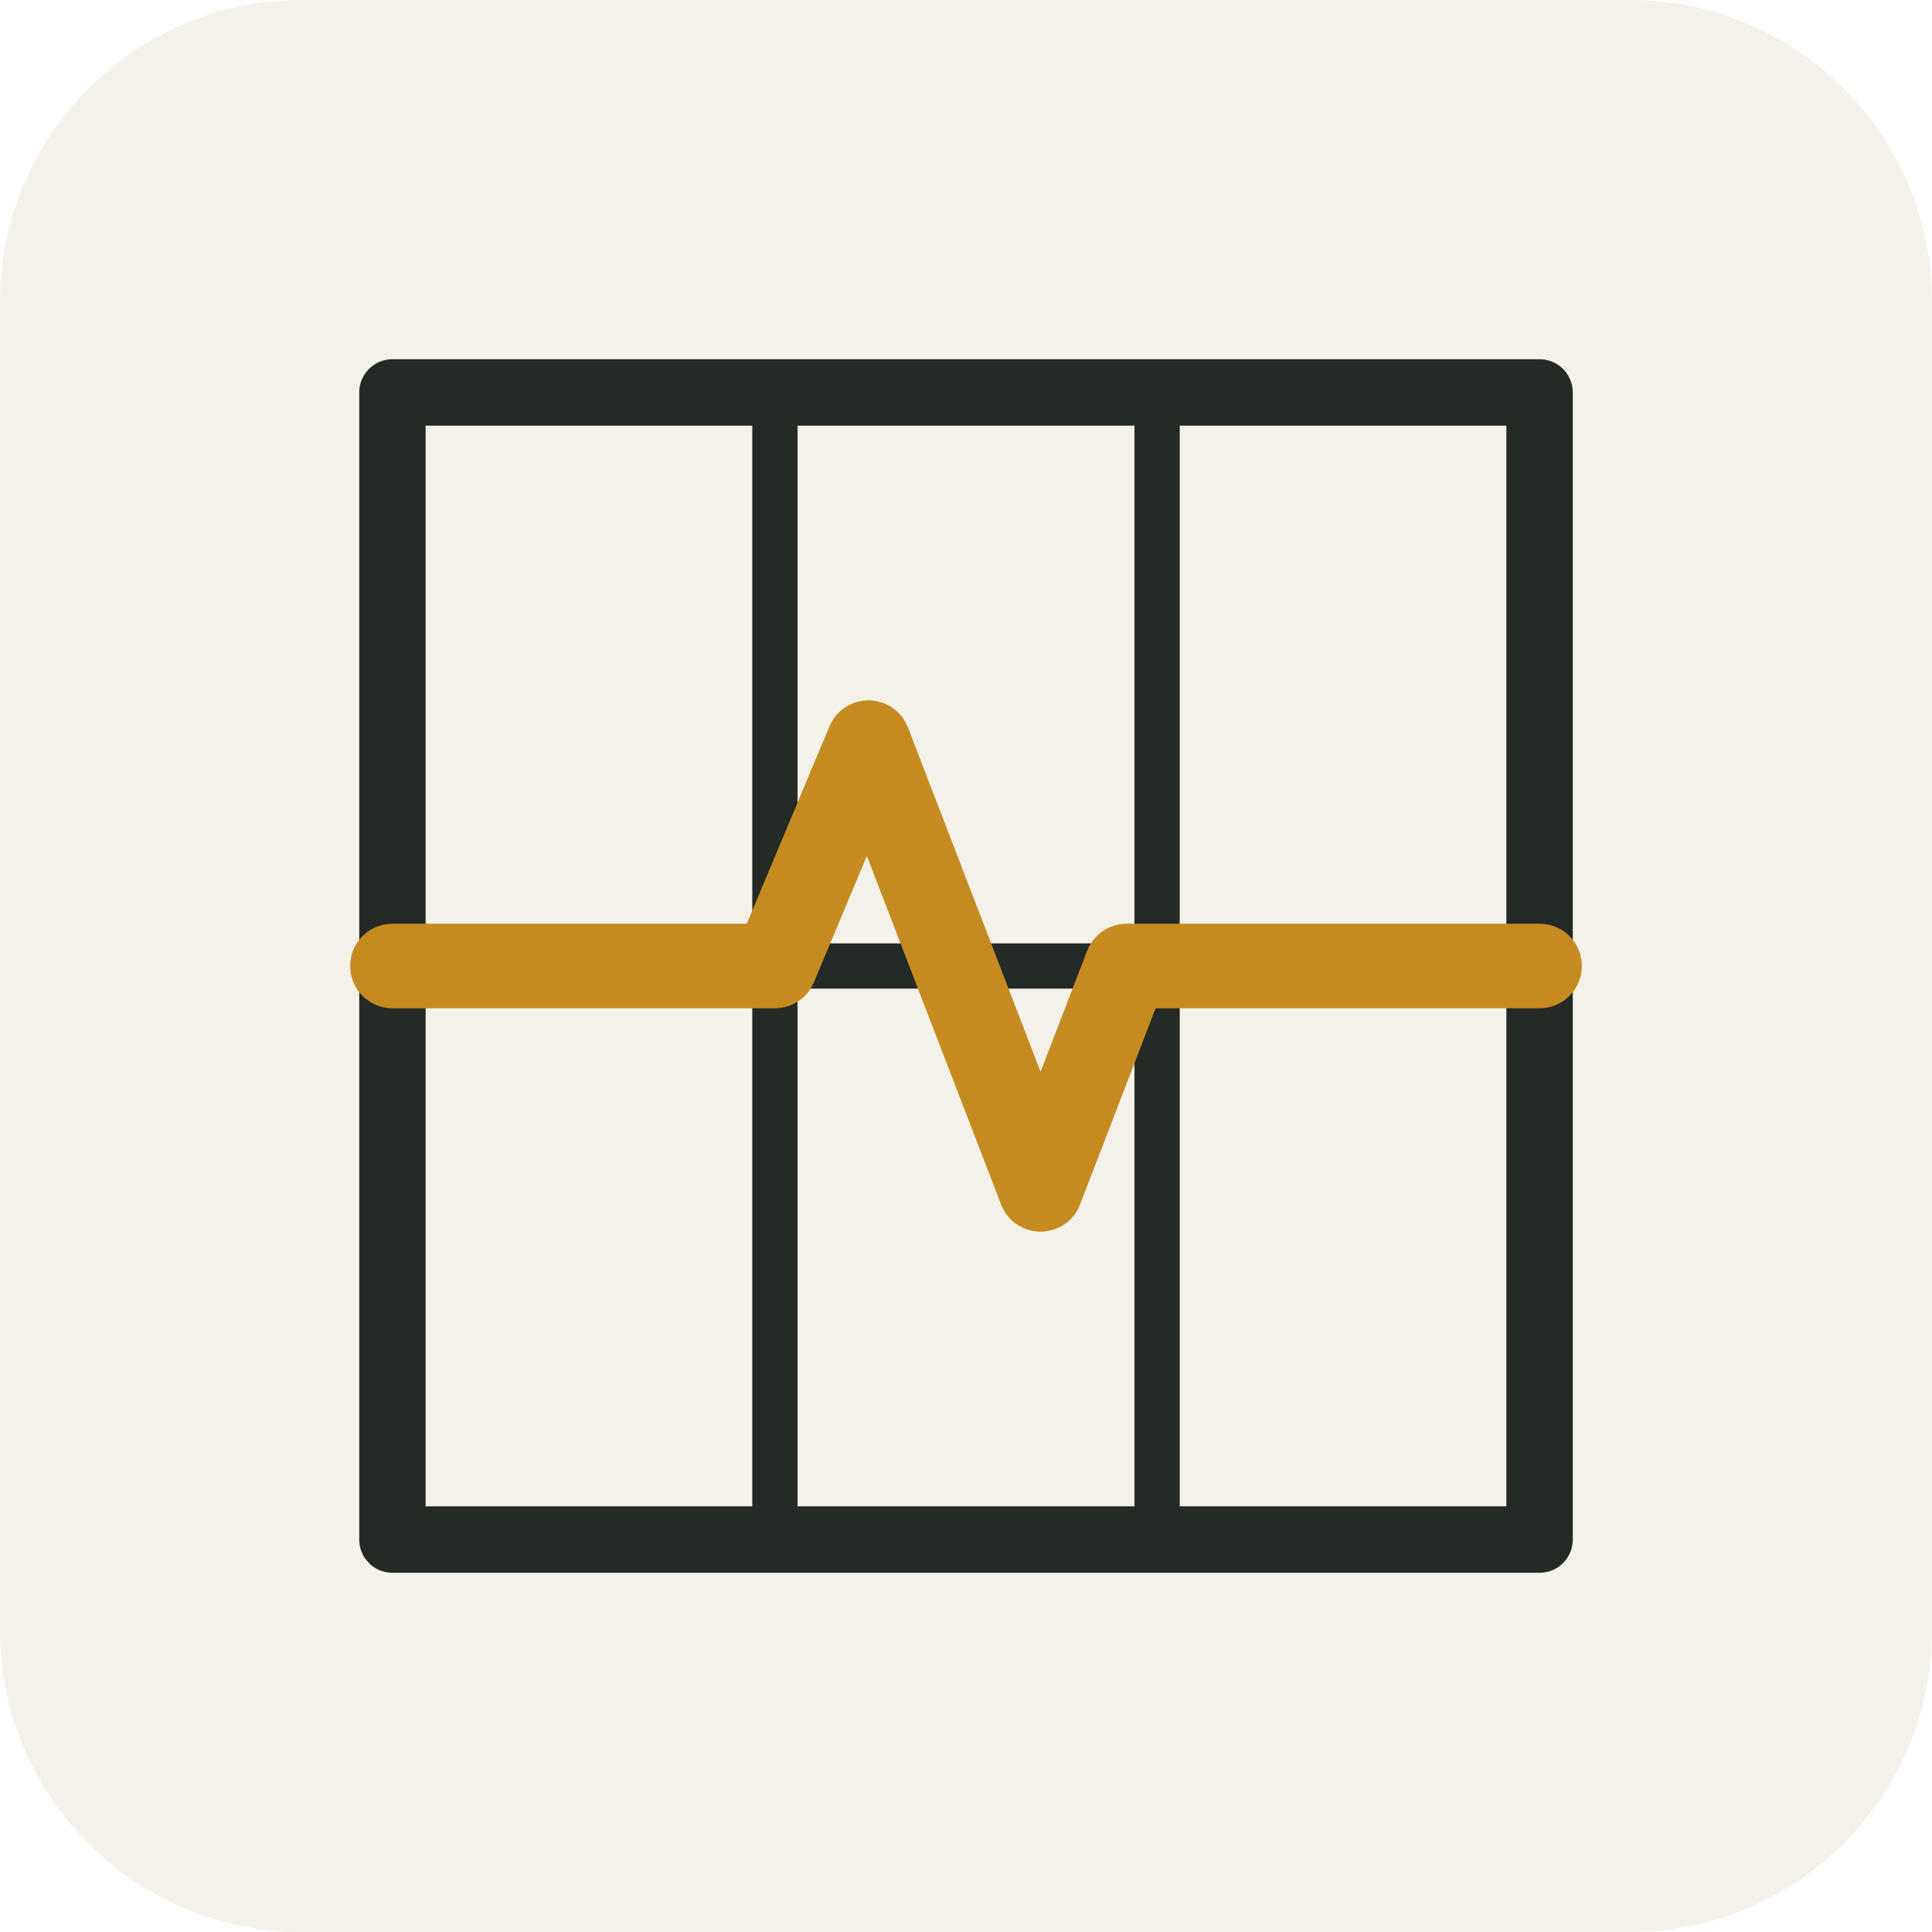
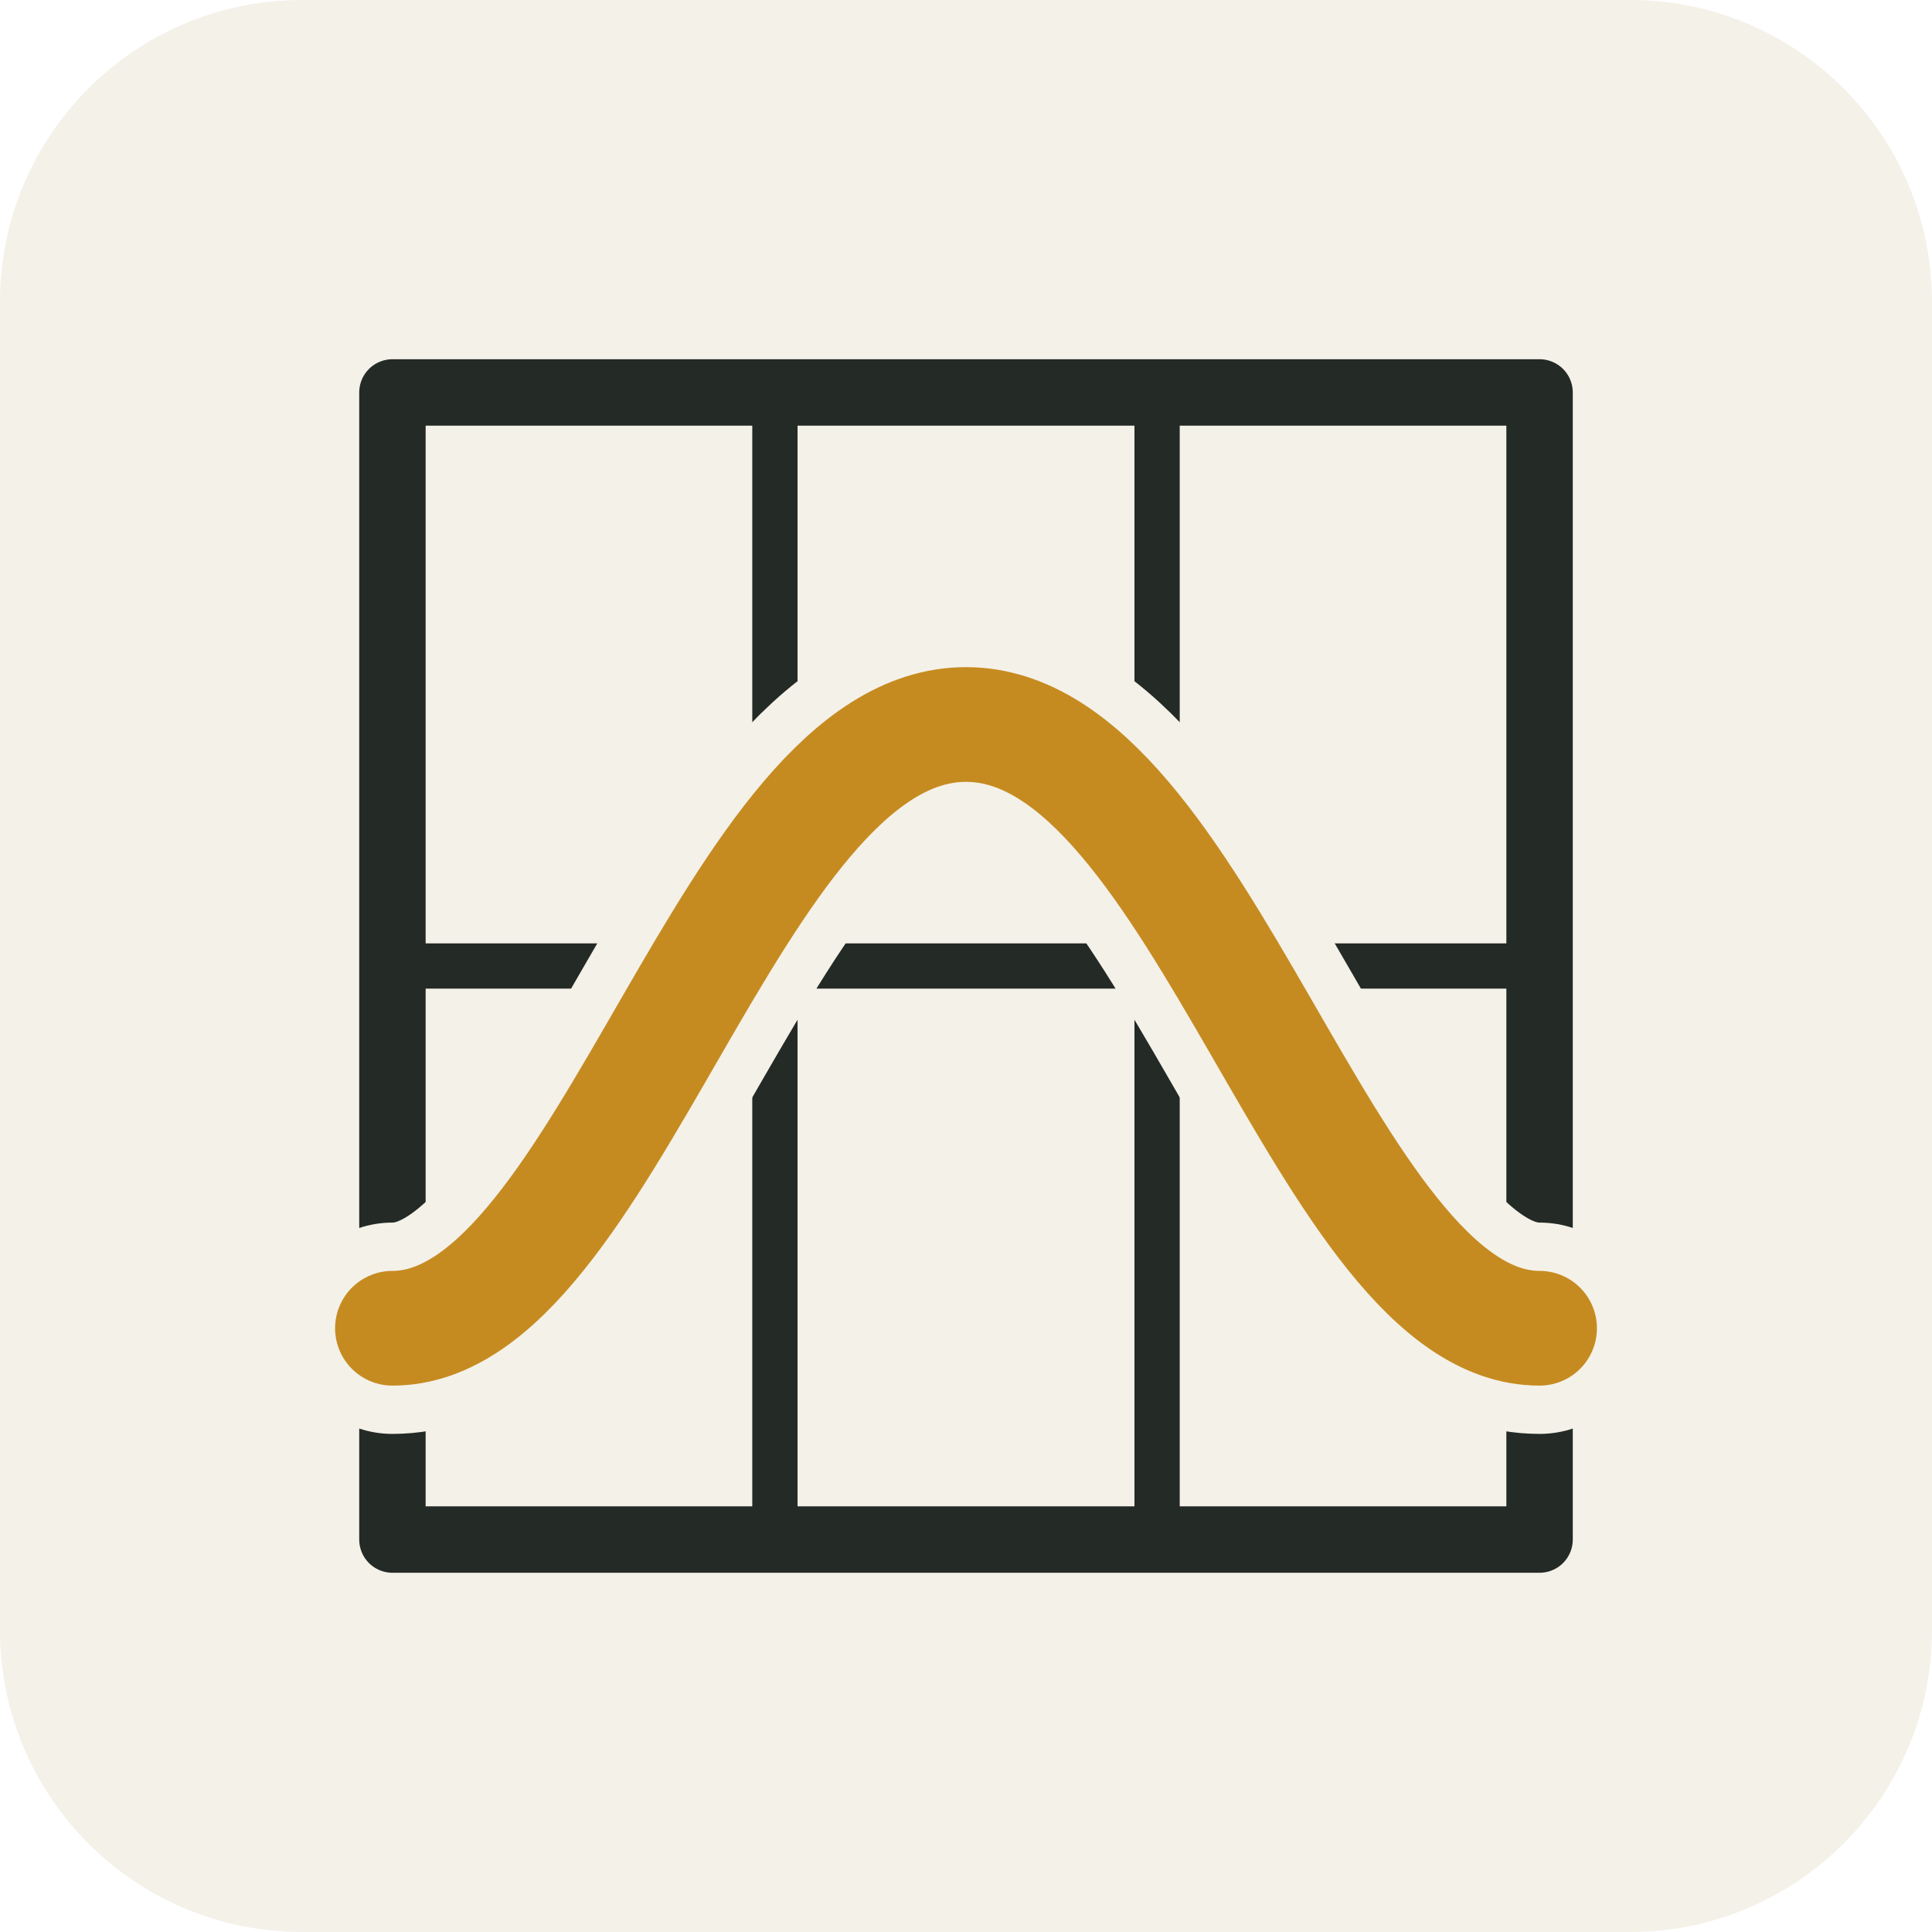
<svg xmlns="http://www.w3.org/2000/svg" viewBox="0 0 64 64">
  <rect width="64" height="64" rx="10" fill="#f4f1e9" />
  <g fill="none" stroke="#242a25" stroke-linecap="round" stroke-linejoin="round">
    <path d="M13 13h38v38H13z" stroke-width="2.2" />
    <path d="M25.67 13v38M38.33 13v38M13 32h38" stroke-width="1.5" />
-     <path d="M13 32h12.67l3.1-7.4 5.7 14.8 2.85-7.4H51" stroke="#c68b20" stroke-width="2.8" />
+     <path d="M13 44c7.1 0 11.2-20 19-20s11.9 20 19 20" stroke="#f4f1e9" stroke-width="7" />
+     <path d="M13 44c7.1 0 11.2-20 19-20s11.9 20 19 20" stroke="#c68b20" stroke-width="3.8" />
  </g>
</svg>
